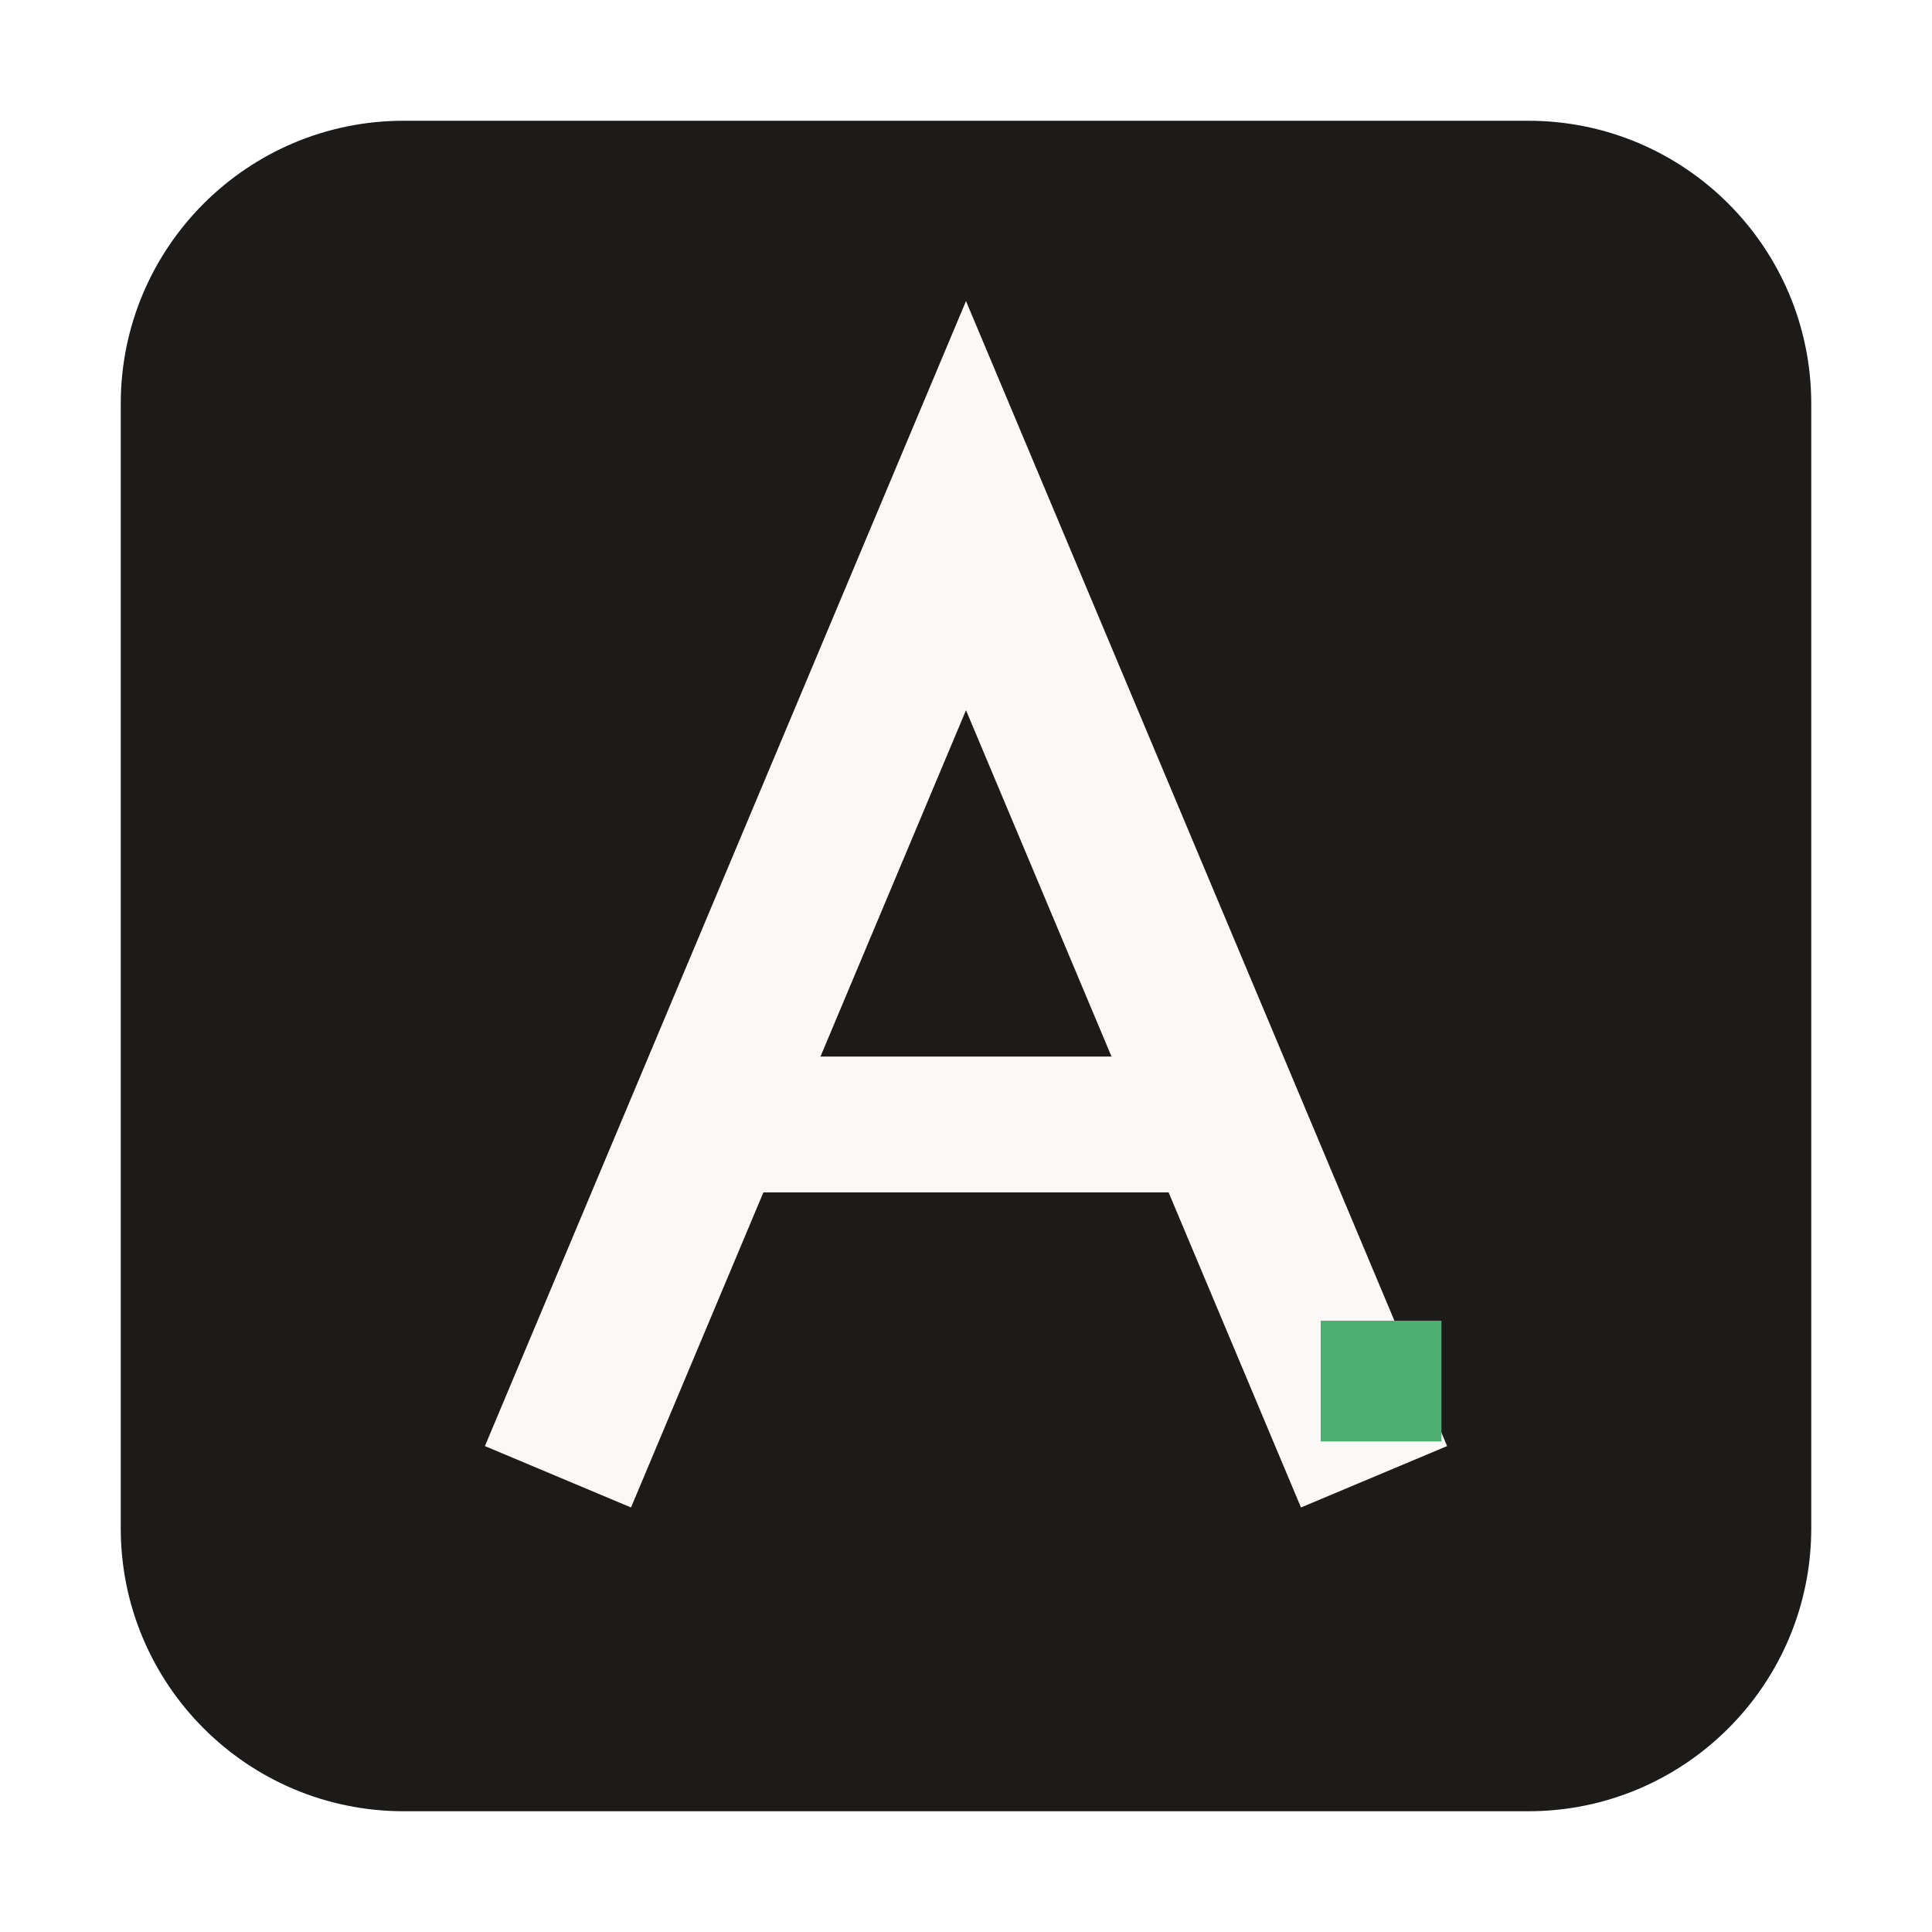
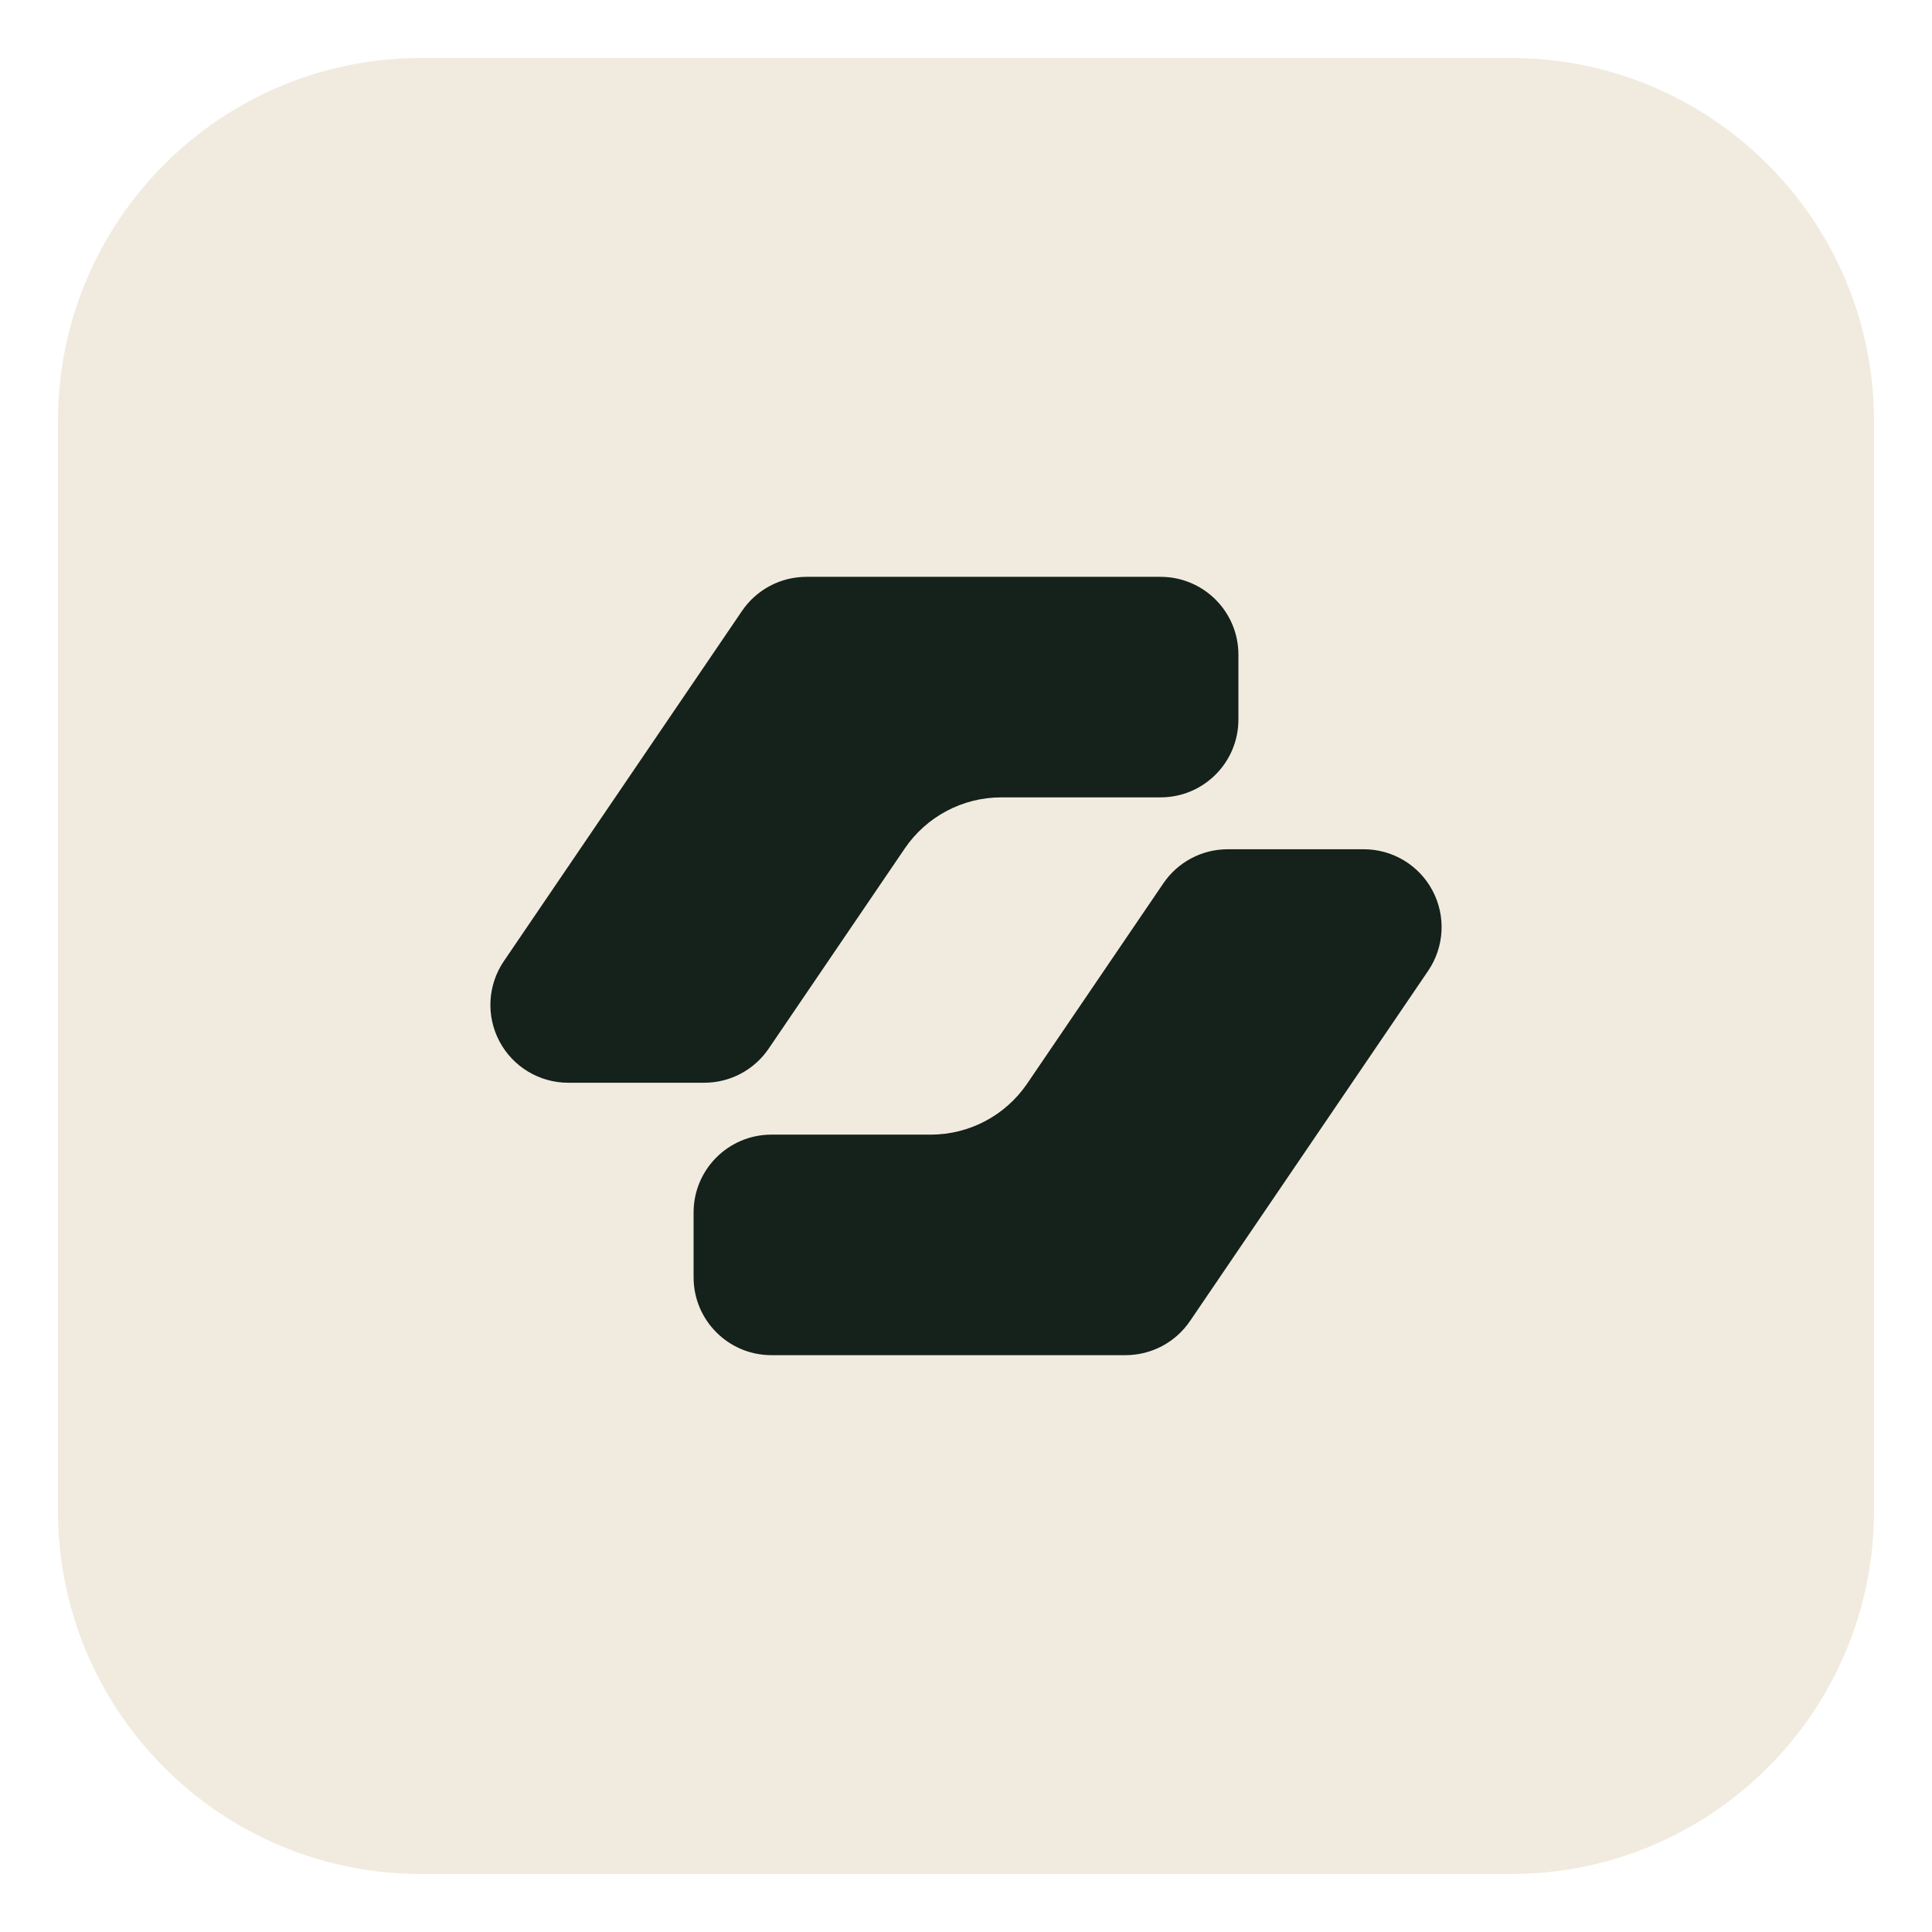
<svg xmlns="http://www.w3.org/2000/svg" width="1024" height="1024" viewBox="0 0 1024 1024">
-   <rect x="64" y="64" width="896" height="896" rx="150" fill="#1c1b19" />
-   <path d="M312 744 L512 268 L712 744" fill="none" stroke="#faf9f7" stroke-width="84" stroke-linecap="square" stroke-linejoin="miter" />
-   <rect x="392" y="560" width="240" height="72" fill="#faf9f7" />
-   <rect x="700" y="700" width="64" height="64" fill="#4fae74" />
+   <rect x="30.72" y="30.72" width="962.56" height="962.56" rx="192.512" fill="#F1EBDF" />
+   <path fill="#15211B" transform="translate(223.232 305.737) scale(3.43771)" d="M59.39 0.00L114.00 0.00A12.00 12.00 0 0 1 126.00 12.00L126.00 22.00A12.00 12.00 0 0 1 114.00 34.00L89.45 34.00A18.00 18.00 0 0 0 74.56 41.88L53.57 72.75A12.00 12.00 0 0 1 43.65 78.00L22.67 78.00A12.00 12.00 0 0 1 12.75 59.25L49.47 5.25A12.00 12.00 0 0 1 59.39 0.00Z M108.61 120.00L54.00 120.00A12.00 12.00 0 0 1 42.00 108.00L42.00 98.00A12.00 12.00 0 0 1 54.00 86.00L78.55 86.00A18.00 18.00 0 0 0 93.44 78.12L114.43 47.25A12.00 12.00 0 0 1 124.35 42.00L145.33 42.00A12.00 12.00 0 0 1 155.25 60.75L118.53 114.75A12.00 12.00 0 0 1 108.61 120.00Z" />
</svg>
